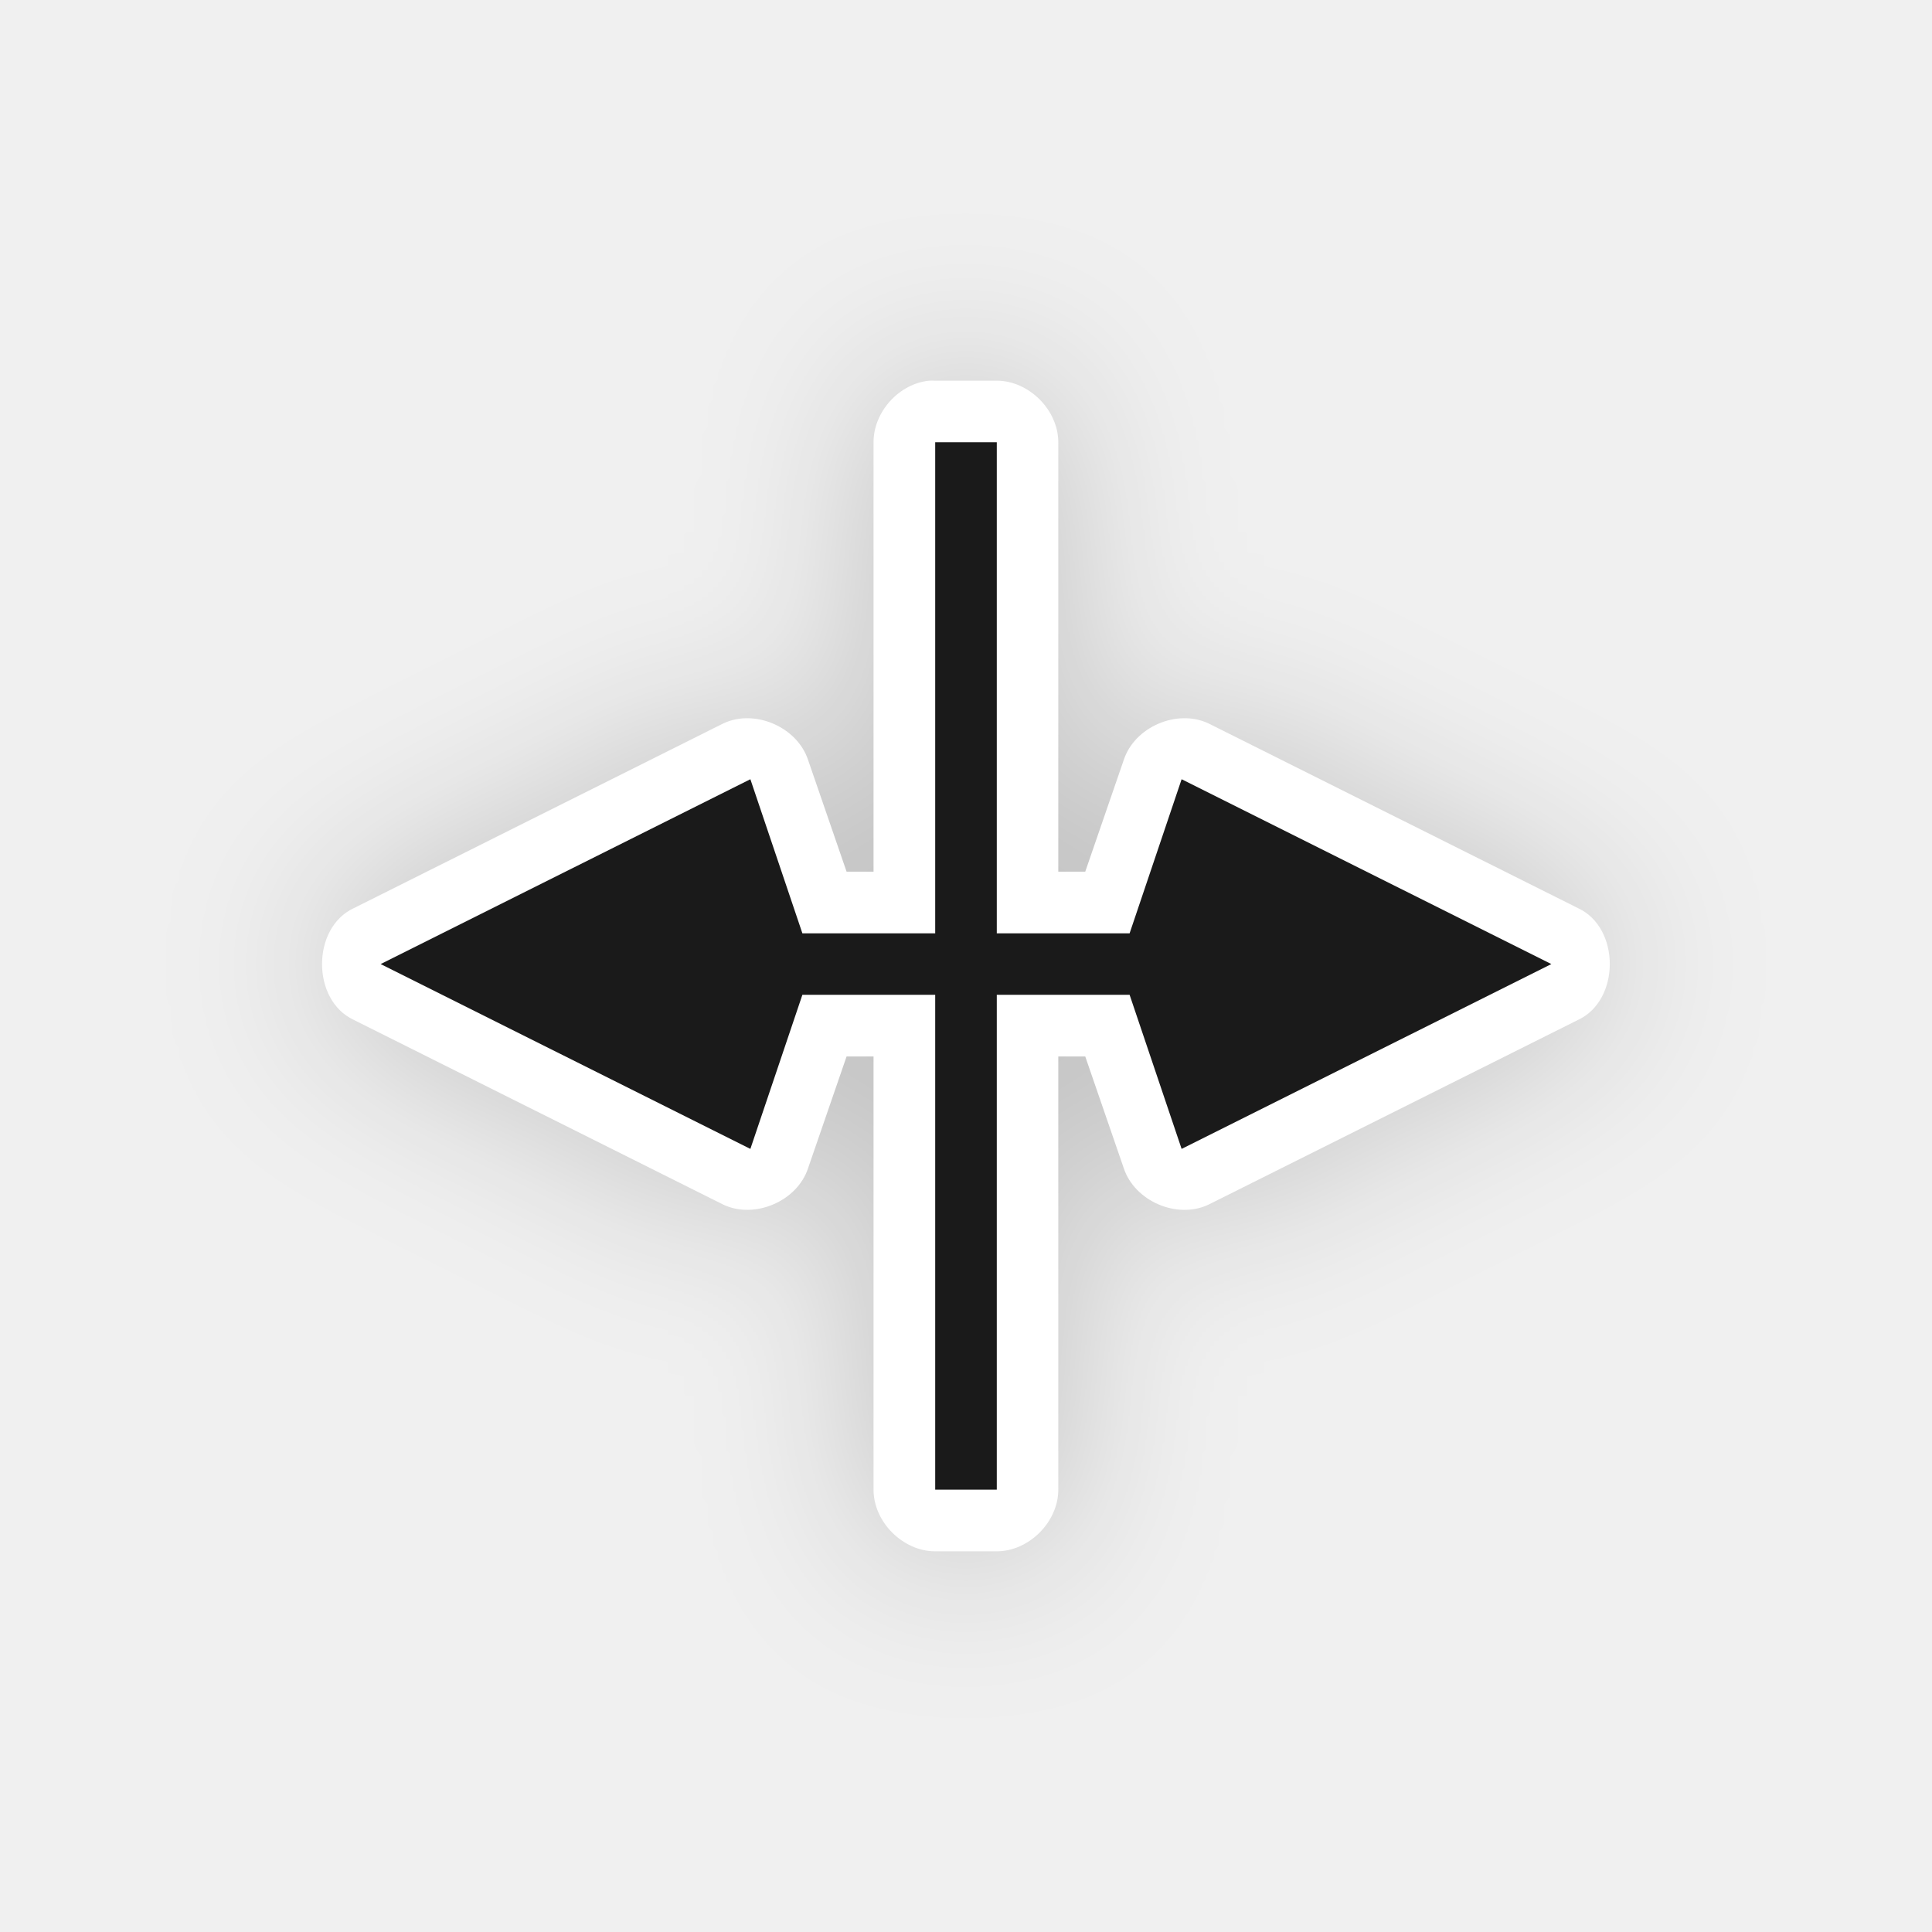
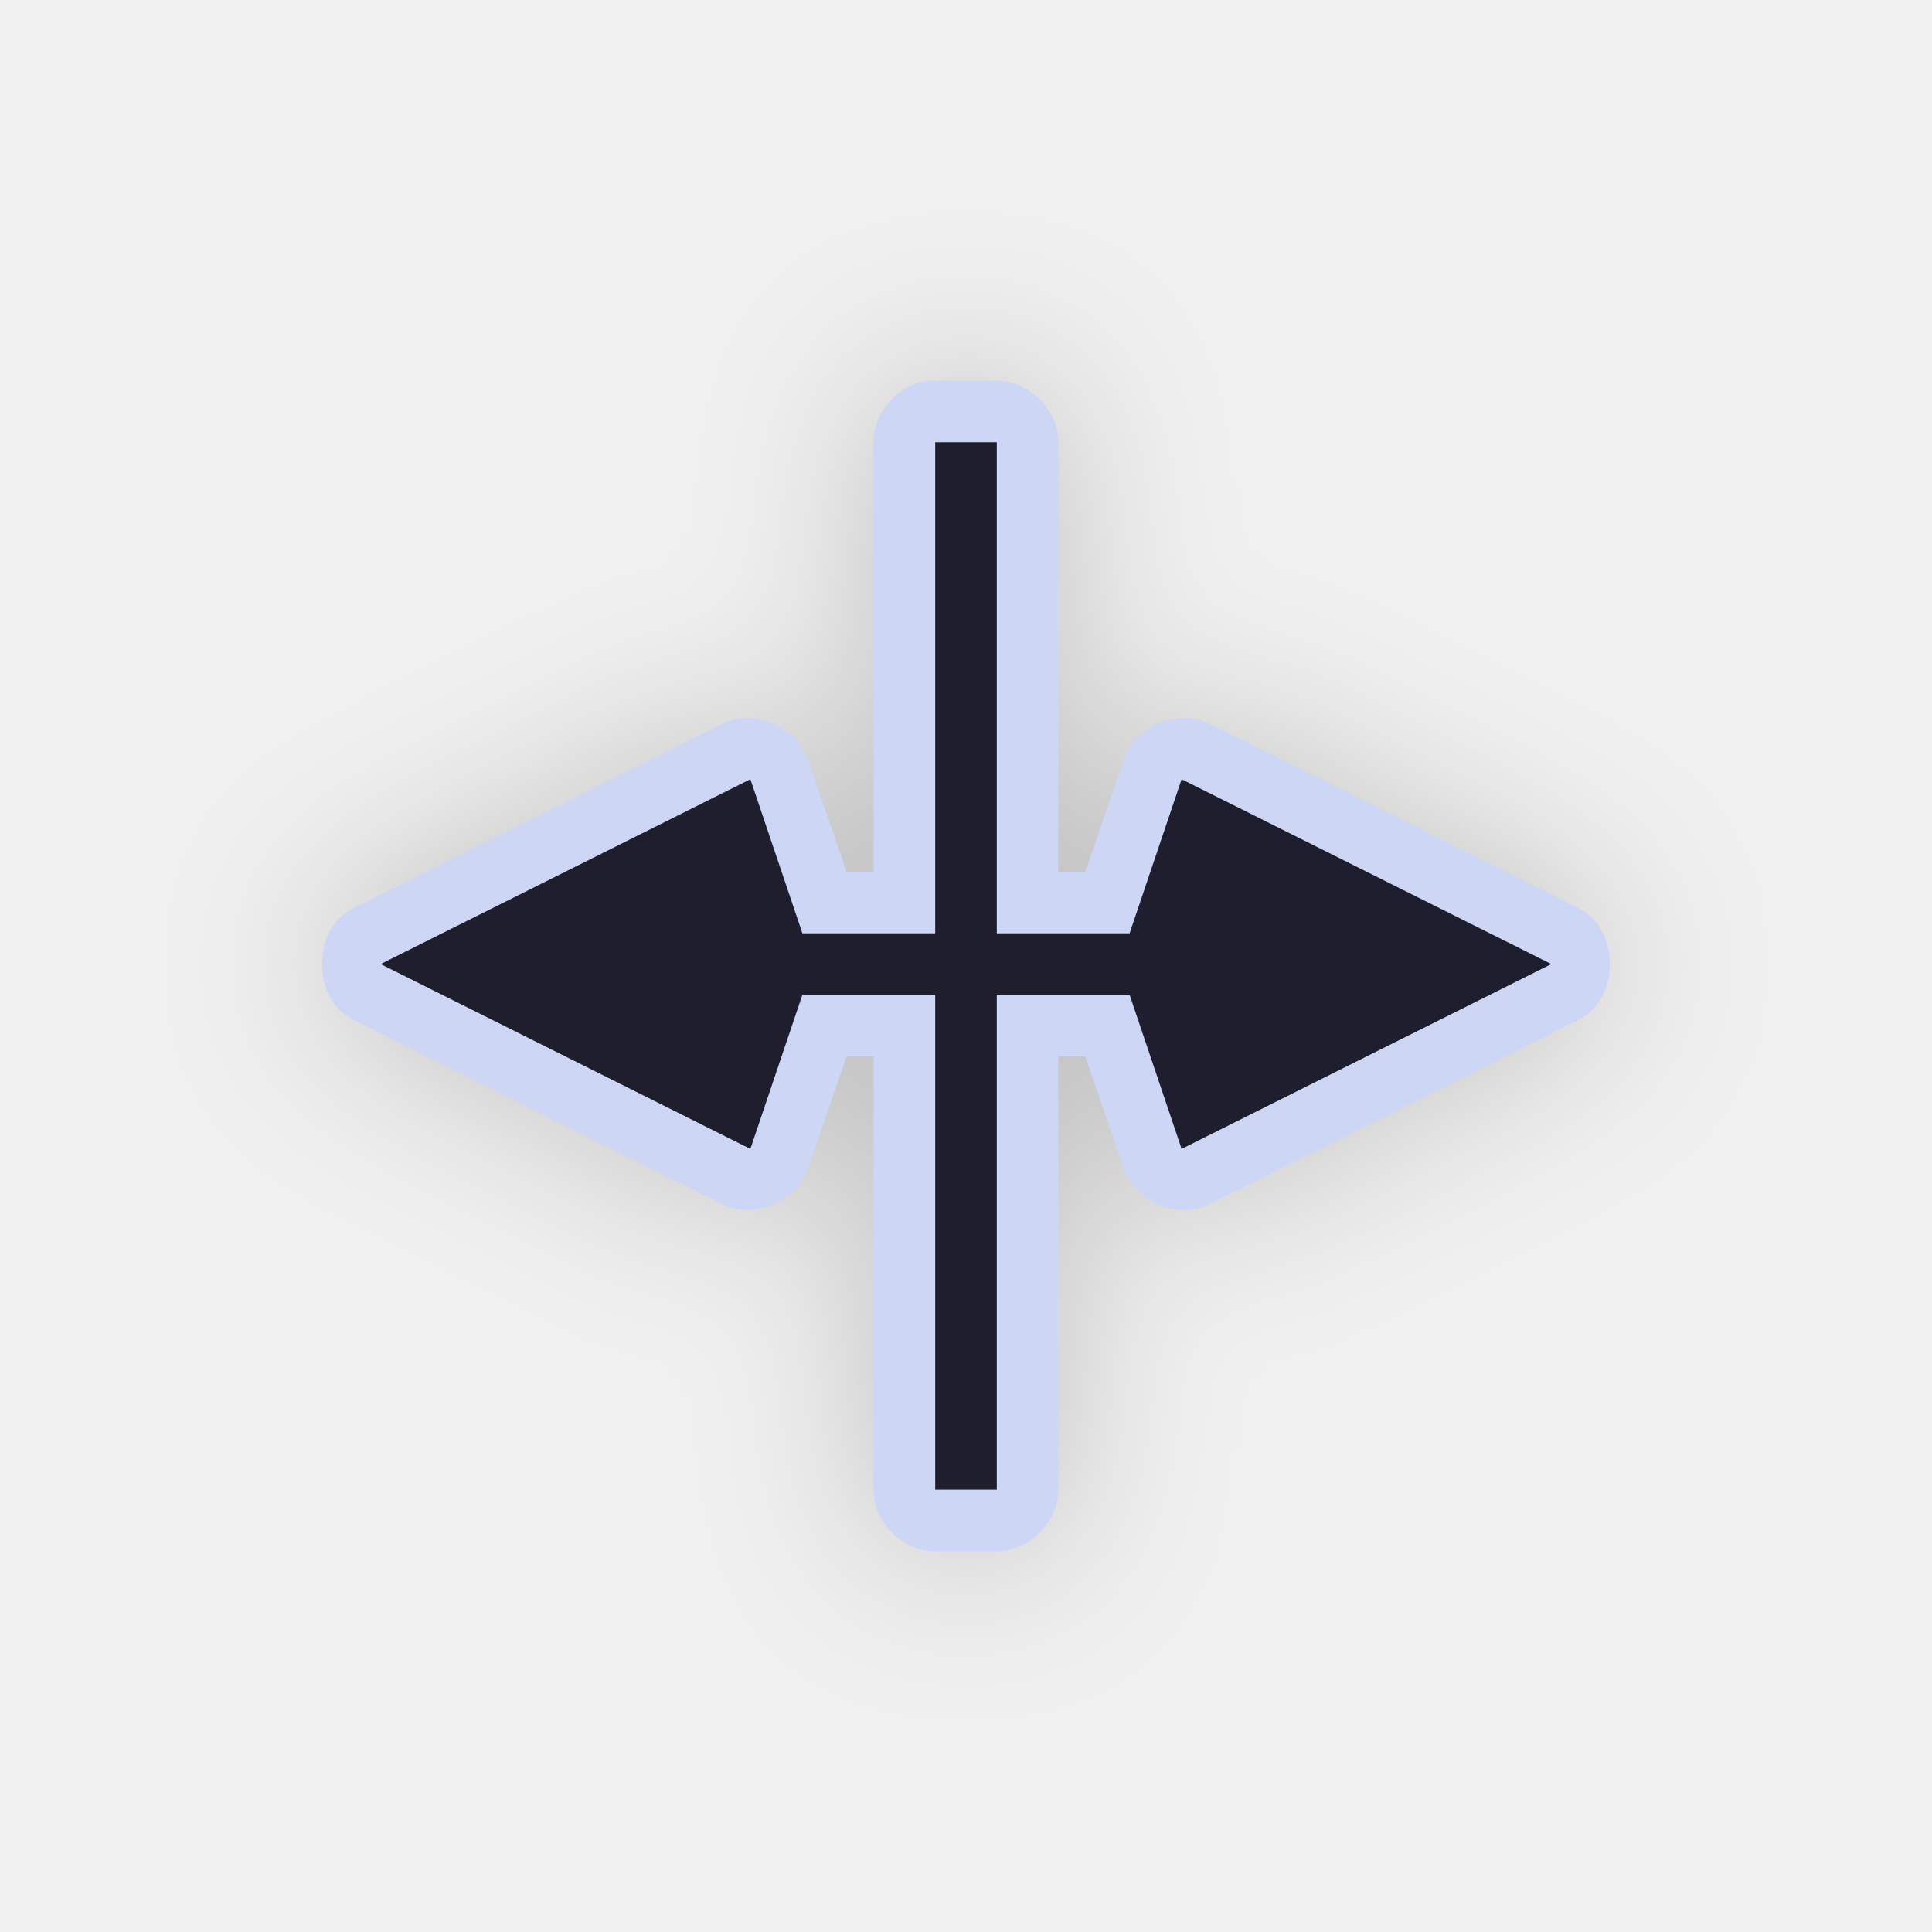
<svg xmlns="http://www.w3.org/2000/svg" height="24" viewBox="0 0 24 24" width="24">
  <filter id="a" color-interpolation-filters="sRGB" height="1.353" width="1.321" x="-.16" y="-.176">
    <feGaussianBlur stdDeviation="1.069" />
  </filter>
  <g transform="translate(-74.34455 -1004.484)">
    <path d="m85.89 1009.213c-.376.034-.695.388-.694.765v5.334h-.335l-.478-1.387c-.135-.41-.661-.638-1.052-.455l-4.593 2.296c-.524.245-.524 1.143 0 1.387l4.593 2.296c.391.183.918-.044 1.052-.454l.478-1.387h.335v5.382c0.0.401.365.765.765.765h.765c.401 0 .765-.365.765-.765v-5.382h.335l.478 1.387c.135.41.661.638 1.052.454l4.593-2.296c.524-.245.524-1.143 0-1.387l-4.593-2.296c-.391-.183-.918.044-1.052.455l-.478 1.387h-.335v-5.334c-0-.401-.365-.765-.765-.765h-.765c-.024-.001-.048-.001-.072 0zm-2.655 6.028.359 1.076c.011.049.027.098.048.143-.021.045-.037.094-.048.144l-.359 1.076-2.44-1.22zm6.219 0 2.44 1.22-2.44 1.22-.359-1.076c-.011-.049-.027-.098-.048-.144.021-.045.037-.094.048-.143z" filter="url(#a)" opacity=".2" />
-     <path d="m85.89 1009.213c-.376.034-.695.388-.694.765v5.334h-.335l-.478-1.387c-.135-.41-.661-.638-1.052-.455l-4.593 2.296c-.524.245-.524 1.143 0 1.387l4.593 2.296c.391.183.918-.044 1.052-.454l.478-1.387h.335v5.382c0.0.401.365.765.765.765h.765c.401 0 .765-.365.765-.765v-5.382h.335l.478 1.387c.135.41.661.638 1.052.454l4.593-2.296c.524-.245.524-1.143 0-1.387l-4.593-2.296c-.391-.183-.918.044-1.052.455l-.478 1.387h-.335v-5.334c-0-.401-.365-.765-.765-.765h-.765c-.024-.001-.048-.001-.072 0zm-2.655 6.028.359 1.076c.011.049.027.098.048.143-.021.045-.037.094-.048.144l-.359 1.076-2.44-1.22zm6.219 0 2.44 1.22-2.44 1.22-.359-1.076c-.011-.049-.027-.098-.048-.144.021-.045.037-.094.048-.143z" fill="#fff" />
-     <path d="m85.962 1009.978v6.1h-1.65l-.646-1.914-4.593 2.296 4.593 2.296.646-1.914h1.65v6.147h.765v-6.147h1.65l.646 1.914 4.593-2.296-4.593-2.296-.646 1.914h-1.65v-6.1z" fill="#1a1a1a" />
+     <path d="m85.89 1009.213c-.376.034-.695.388-.694.765v5.334h-.335l-.478-1.387c-.135-.41-.661-.638-1.052-.455l-4.593 2.296c-.524.245-.524 1.143 0 1.387l4.593 2.296c.391.183.918-.044 1.052-.454l.478-1.387h.335v5.382c0.0.401.365.765.765.765h.765c.401 0 .765-.365.765-.765v-5.382h.335l.478 1.387c.135.41.661.638 1.052.454l4.593-2.296c.524-.245.524-1.143 0-1.387l-4.593-2.296c-.391-.183-.918.044-1.052.455l-.478 1.387h-.335v-5.334c-0-.401-.365-.765-.765-.765h-.765c-.024-.001-.048-.001-.072 0zm-2.655 6.028.359 1.076c.011.049.027.098.048.143-.021.045-.037.094-.048.144l-.359 1.076-2.44-1.22zm6.219 0 2.44 1.22-2.44 1.22-.359-1.076c-.011-.049-.027-.098-.048-.144.021-.045.037-.094.048-.143z" fill="#cdd6f4" />
+     <path d="m85.962 1009.978v6.1h-1.65l-.646-1.914-4.593 2.296 4.593 2.296.646-1.914h1.65v6.147h.765v-6.147h1.65l.646 1.914 4.593-2.296-4.593-2.296-.646 1.914h-1.65v-6.1z" fill="#1e1e2e" />
  </g>
</svg>
